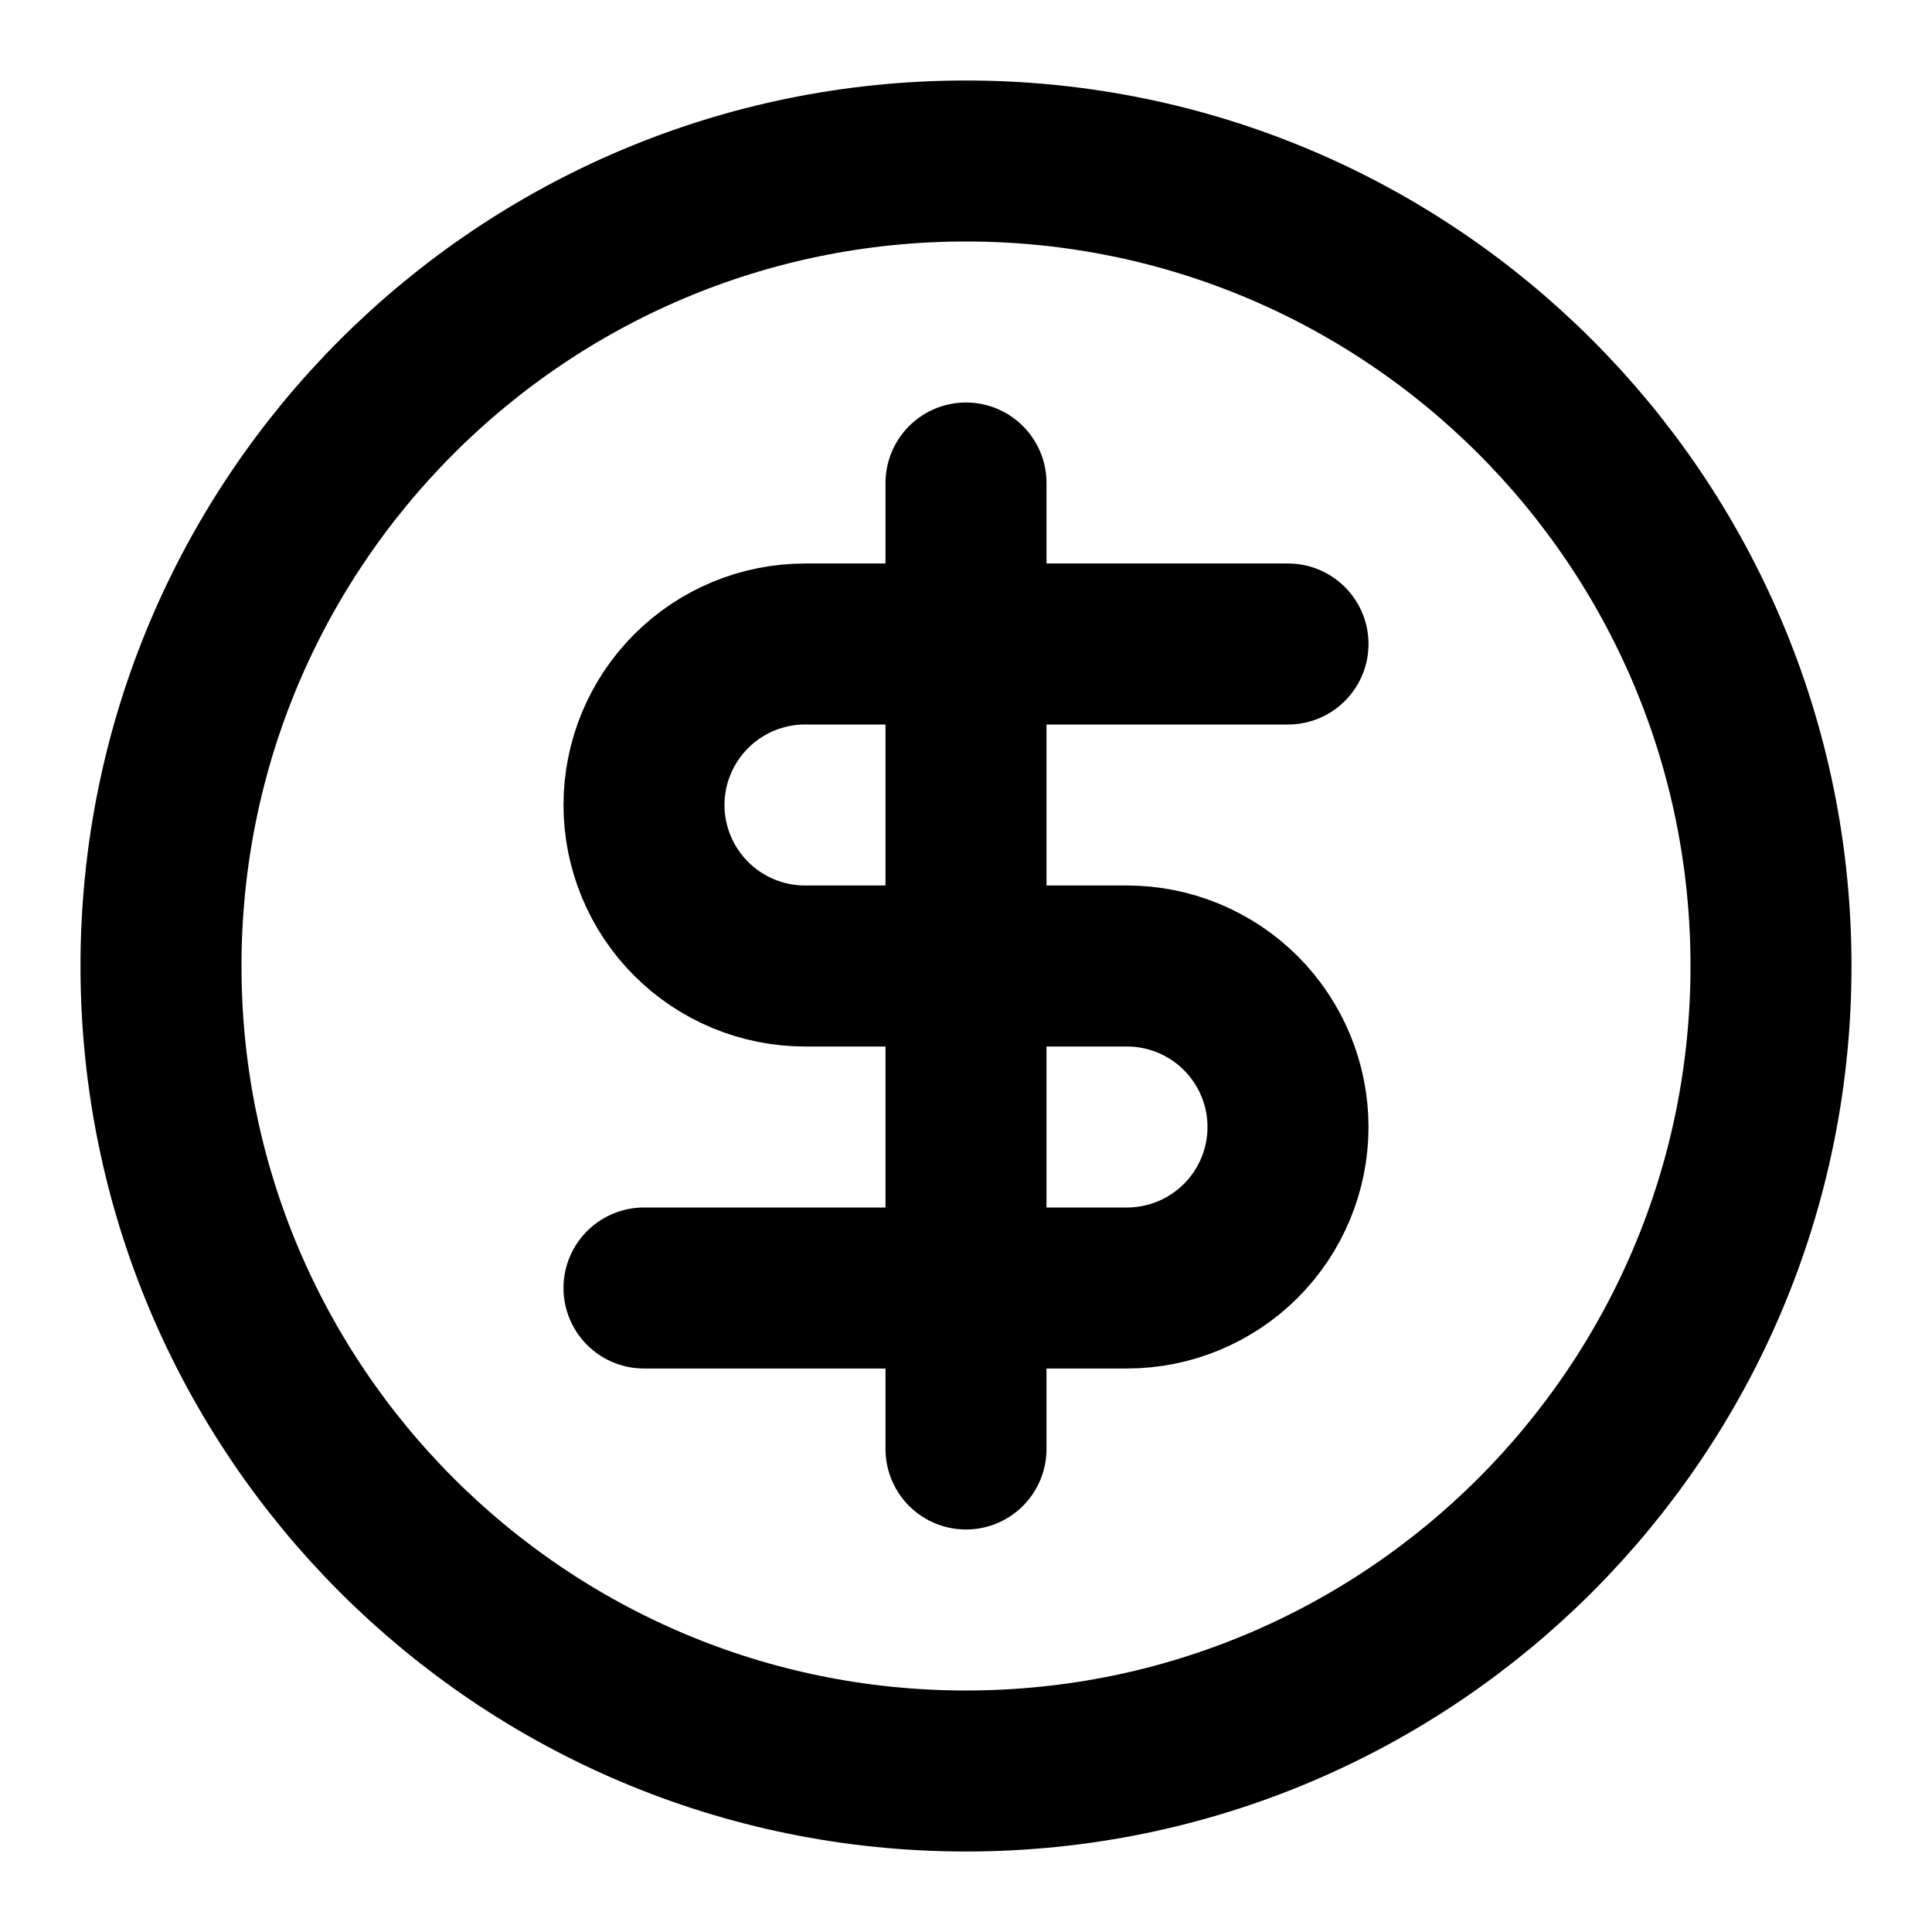
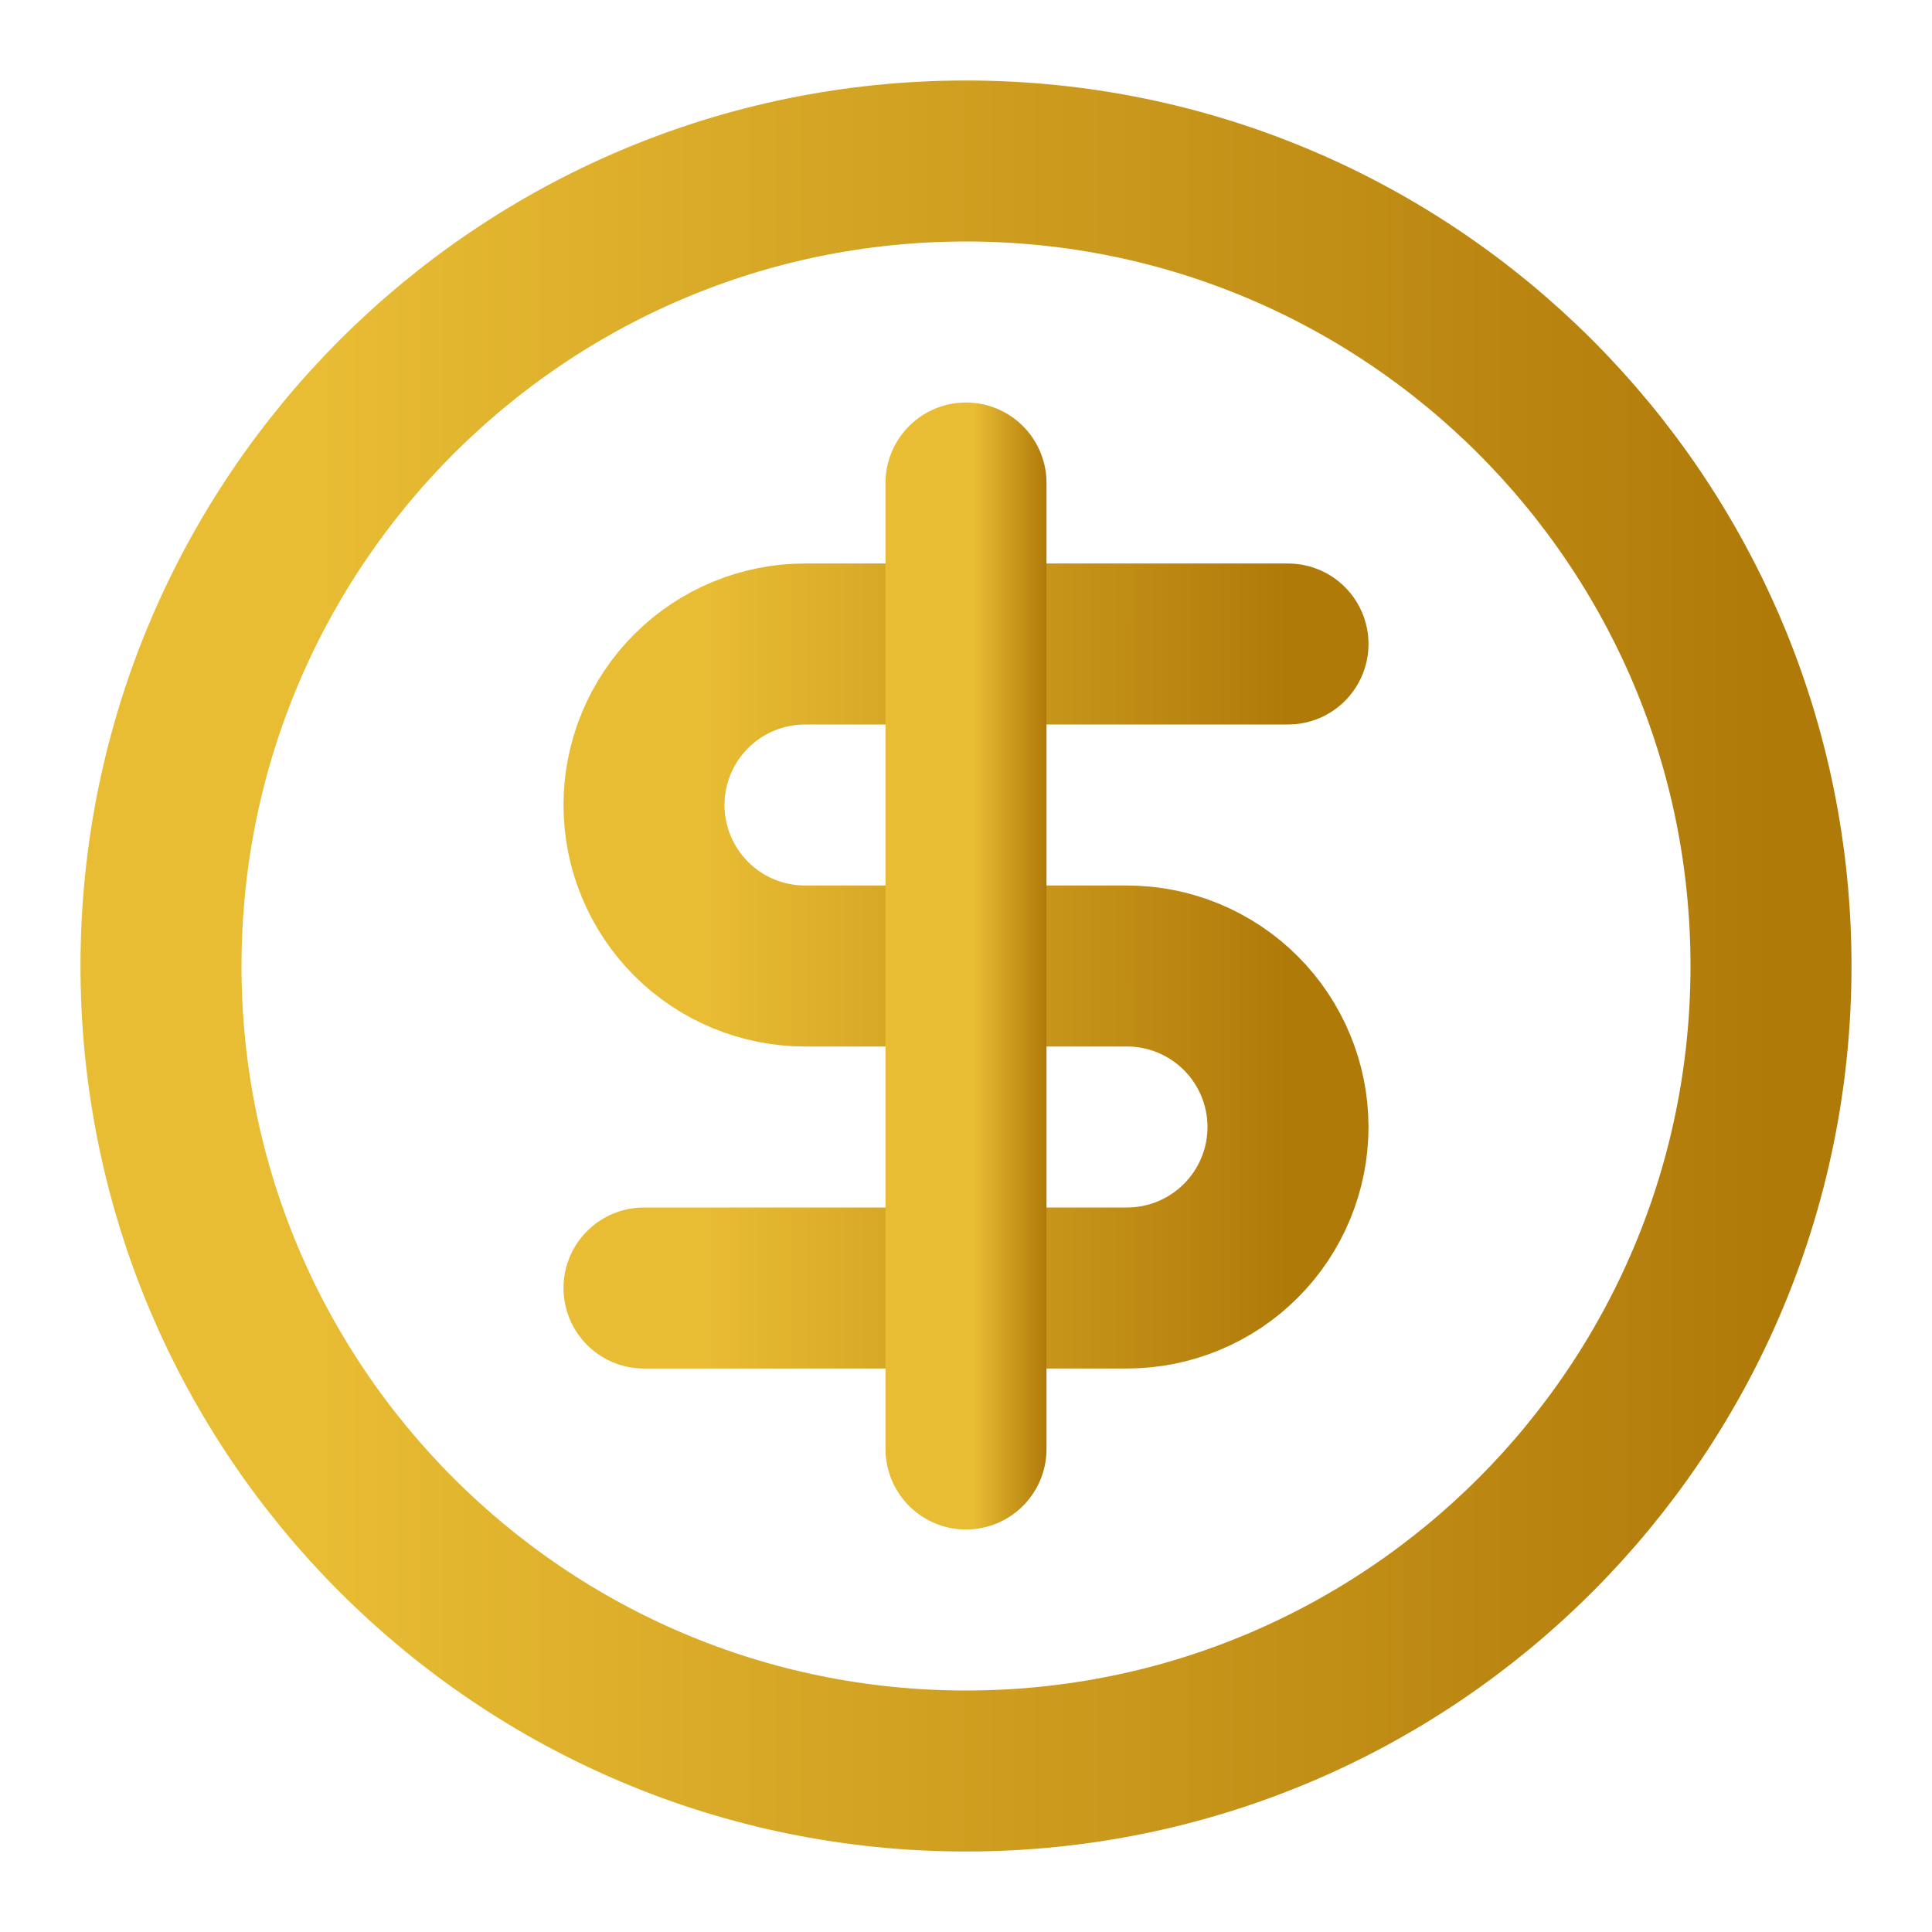
<svg xmlns="http://www.w3.org/2000/svg" width="24" height="24" viewBox="0 0 24 24" fill="none">
-   <path d="M12 22C17.523 22 22 17.523 22 12C22 6.477 17.523 2 12 2C6.477 2 2 6.477 2 12C2 17.523 6.477 22 12 22Z" stroke="url(#paint0_linear_4144_6369)" stroke-width="2" stroke-linecap="round" stroke-linejoin="round" />
-   <path d="M16 8H10C9.47 8 8.961 8.211 8.586 8.586C8.211 8.961 8 9.47 8 10C8 10.53 8.211 11.039 8.586 11.414C8.961 11.789 9.47 12 10 12H14C14.53 12 15.039 12.211 15.414 12.586C15.789 12.961 16 13.47 16 14C16 14.53 15.789 15.039 15.414 15.414C15.039 15.789 14.53 16 14 16H8" stroke="url(#paint1_linear_4144_6369)" stroke-width="2" stroke-linecap="round" stroke-linejoin="round" />
-   <path d="M12 18V6" stroke="url(#paint2_linear_4144_6369)" stroke-width="2" stroke-linecap="round" stroke-linejoin="round" />
+   <path d="M12 22C17.523 22 22 17.523 22 12C22 6.477 17.523 2 12 2C6.477 2 2 6.477 2 12C2 17.523 6.477 22 12 22Z" stroke="url(#paint0_linear_422_24)" stroke-width="2" stroke-linecap="round" stroke-linejoin="round" />
+   <path d="M16 8H10C9.47 8 8.961 8.211 8.586 8.586C8.211 8.961 8 9.47 8 10C8 10.53 8.211 11.039 8.586 11.414C8.961 11.789 9.47 12 10 12H14C14.53 12 15.039 12.211 15.414 12.586C15.789 12.961 16 13.47 16 14C16 14.53 15.789 15.039 15.414 15.414C15.039 15.789 14.53 16 14 16H8" stroke="url(#paint1_linear_422_24)" stroke-width="2" stroke-linecap="round" stroke-linejoin="round" />
+   <path d="M12 18V6" stroke="url(#paint2_linear_422_24)" stroke-width="2" stroke-linecap="round" stroke-linejoin="round" />
  <defs>
-     <linearGradient id="paint0_linear_4144_6369" x1="2" y1="12" x2="22" y2="12" gradientUnits="userSpaceOnUse">
-       <stop offset="0.1" stopColor="#E8BC33" />
-       <stop offset="1" stopColor="#B07A09" />
+     <linearGradient id="paint0_linear_422_24" x1="2" y1="12" x2="22" y2="12" gradientUnits="userSpaceOnUse">
+       <stop offset="0.1" stop-color="#E8BC33" />
+       <stop offset="1" stop-color="#B07A09" />
    </linearGradient>
-     <linearGradient id="paint1_linear_4144_6369" x1="8" y1="12" x2="16" y2="12" gradientUnits="userSpaceOnUse">
-       <stop offset="0.1" stopColor="#E8BC33" />
-       <stop offset="1" stopColor="#B07A09" />
+     <linearGradient id="paint1_linear_422_24" x1="8" y1="12" x2="16" y2="12" gradientUnits="userSpaceOnUse">
+       <stop offset="0.1" stop-color="#E8BC33" />
+       <stop offset="1" stop-color="#B07A09" />
    </linearGradient>
-     <linearGradient id="paint2_linear_4144_6369" x1="12" y1="12" x2="13" y2="12" gradientUnits="userSpaceOnUse">
-       <stop offset="0.1" stopColor="#E8BC33" />
-       <stop offset="1" stopColor="#B07A09" />
+     <linearGradient id="paint2_linear_422_24" x1="12" y1="12" x2="13" y2="12" gradientUnits="userSpaceOnUse">
+       <stop offset="0.1" stop-color="#E8BC33" />
+       <stop offset="1" stop-color="#B07A09" />
    </linearGradient>
  </defs>
</svg>
